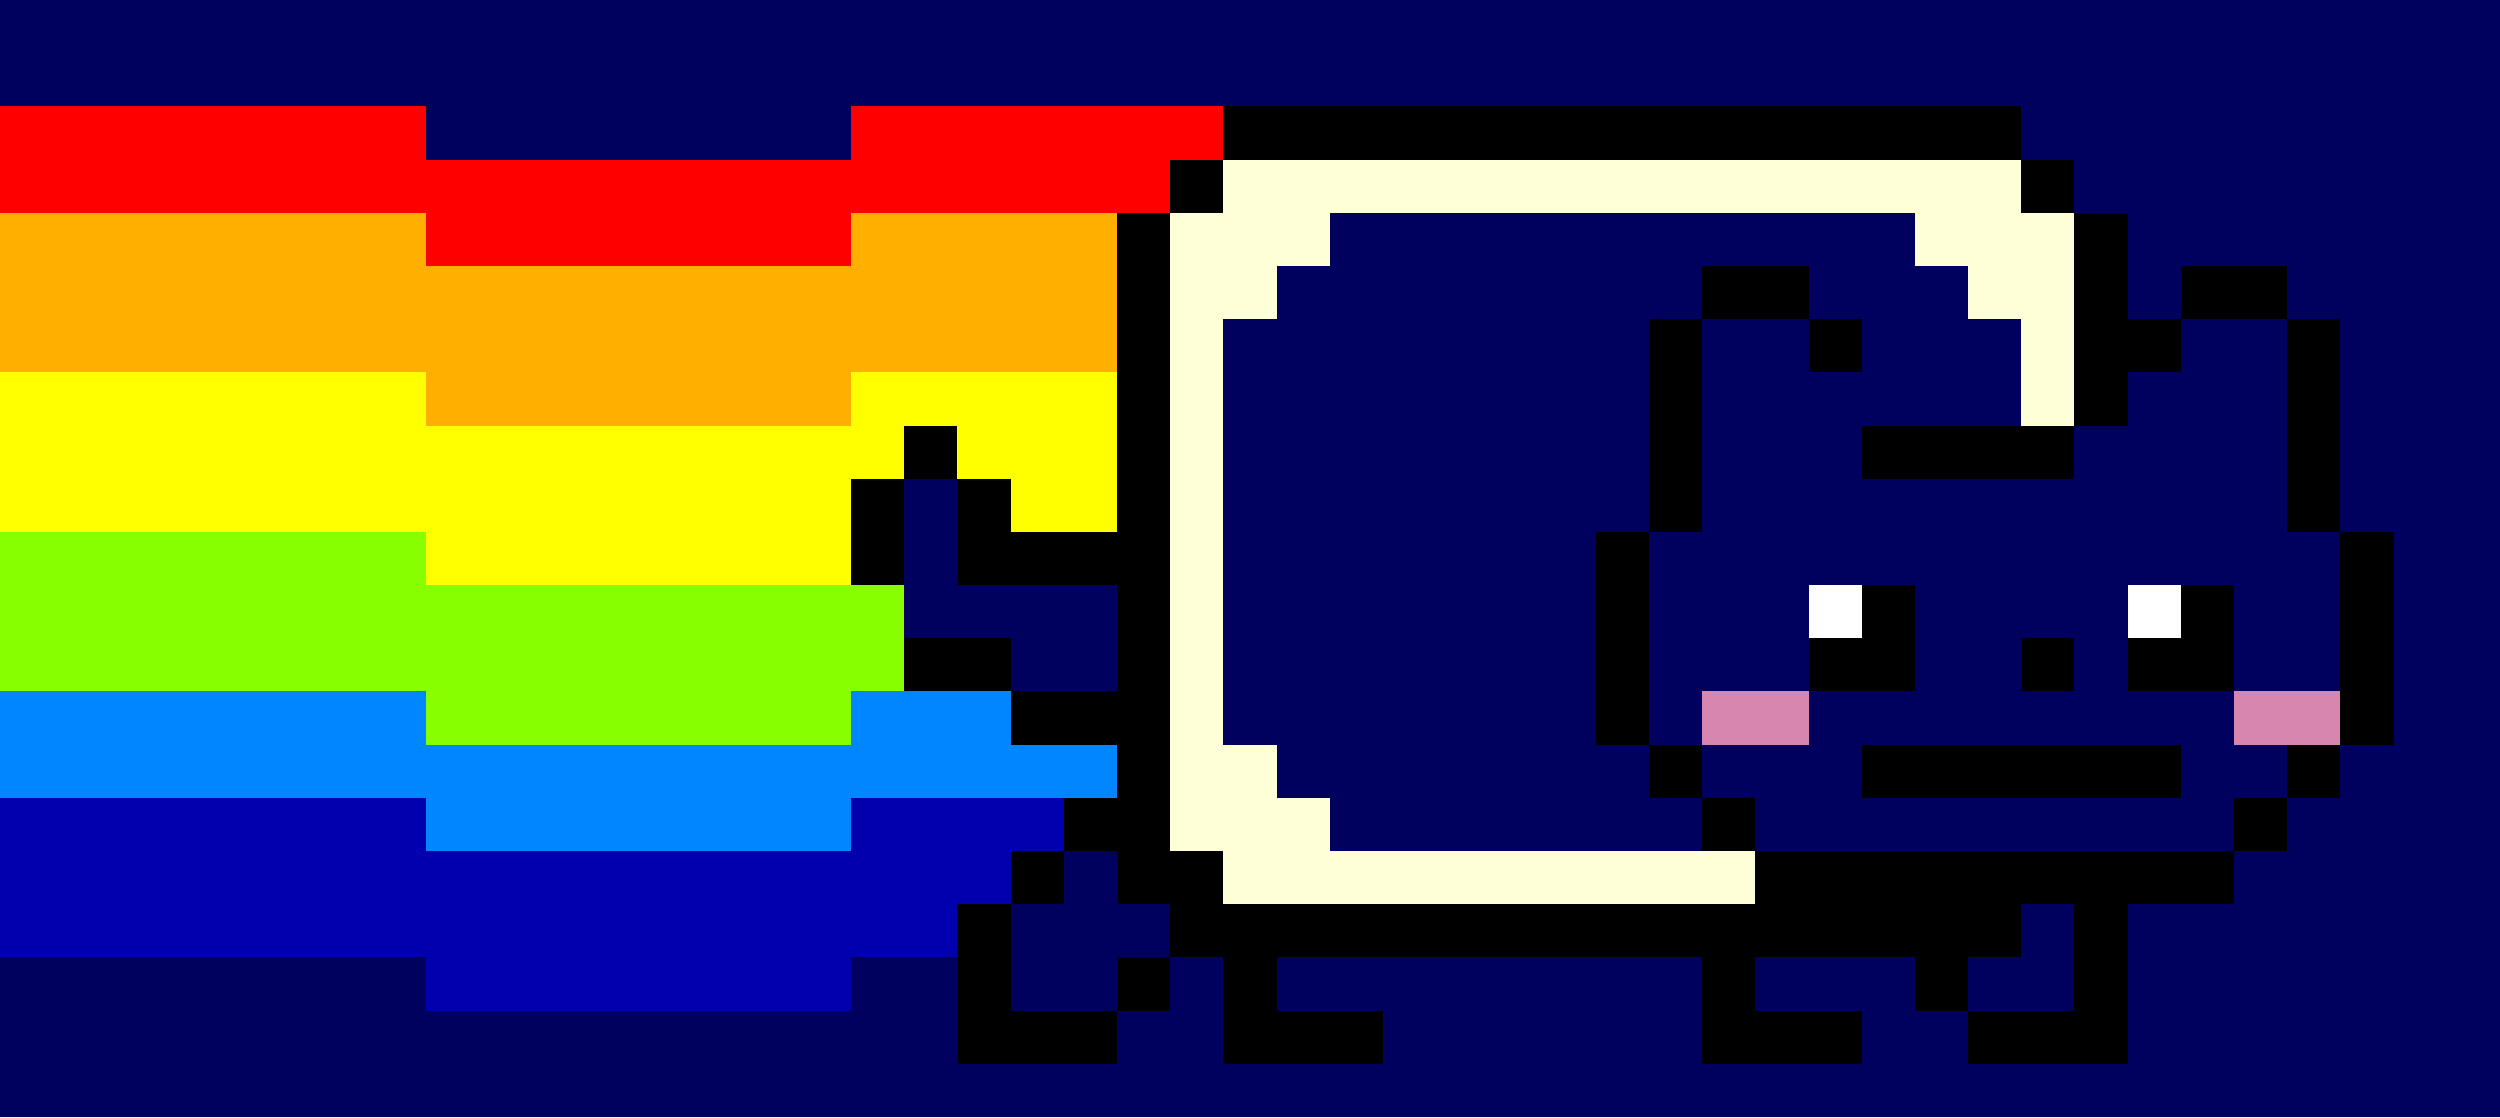
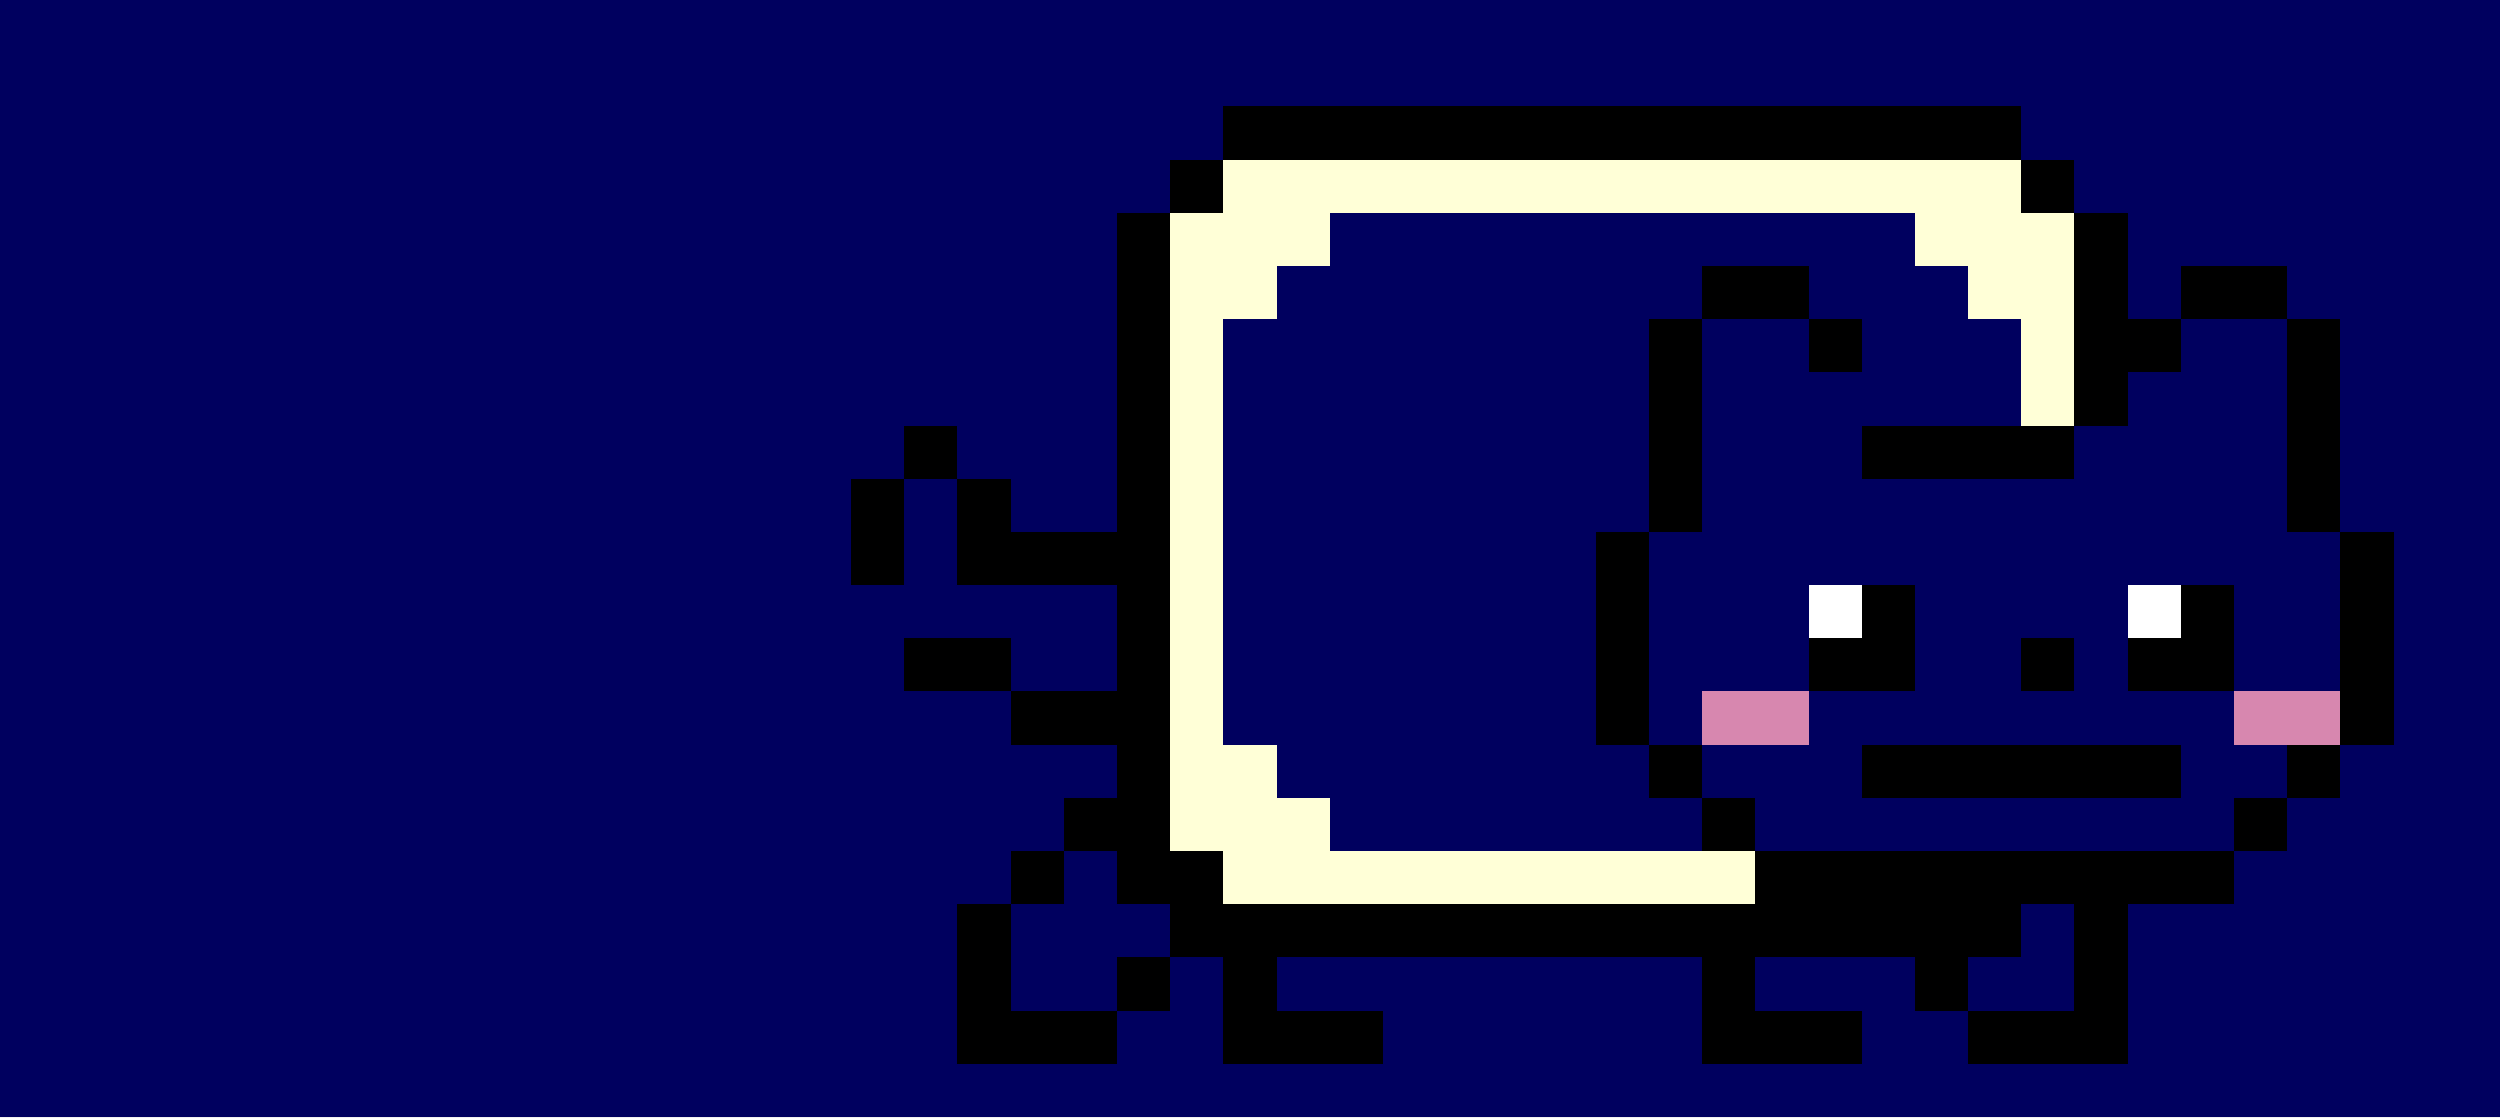
<svg xmlns="http://www.w3.org/2000/svg" viewBox="0 0 47 21" width="188" height="84" shape-rendering="crispEdges">
  <rect width="47" height="21" fill="#00005f" />
-   <rect x="0" y="2" width="8" height="1" fill="#ff0000" />
-   <rect x="16" y="2" width="7" height="1" fill="#ff0000" />
  <rect x="23" y="2" width="15" height="1" fill="#000000" />
-   <rect x="0" y="3" width="22" height="1" fill="#ff0000" />
  <rect x="22" y="3" width="1" height="1" fill="#000000" />
  <rect x="23" y="3" width="15" height="1" fill="#ffffd7" />
  <rect x="38" y="3" width="1" height="1" fill="#000000" />
-   <rect x="0" y="4" width="8" height="1" fill="#ffaf00" />
-   <rect x="8" y="4" width="8" height="1" fill="#ff0000" />
-   <rect x="16" y="4" width="5" height="1" fill="#ffaf00" />
  <rect x="21" y="4" width="1" height="1" fill="#000000" />
  <rect x="22" y="4" width="3" height="1" fill="#ffffd7" />
  <rect x="36" y="4" width="3" height="1" fill="#ffffd7" />
  <rect x="39" y="4" width="1" height="1" fill="#000000" />
-   <rect x="0" y="5" width="21" height="1" fill="#ffaf00" />
  <rect x="21" y="5" width="1" height="1" fill="#000000" />
  <rect x="22" y="5" width="2" height="1" fill="#ffffd7" />
  <rect x="32" y="5" width="2" height="1" fill="#000000" />
  <rect x="37" y="5" width="2" height="1" fill="#ffffd7" />
  <rect x="39" y="5" width="1" height="1" fill="#000000" />
  <rect x="41" y="5" width="2" height="1" fill="#000000" />
-   <rect x="0" y="6" width="21" height="1" fill="#ffaf00" />
  <rect x="21" y="6" width="1" height="1" fill="#000000" />
  <rect x="22" y="6" width="1" height="1" fill="#ffffd7" />
  <rect x="31" y="6" width="1" height="1" fill="#000000" />
  <rect x="34" y="6" width="1" height="1" fill="#000000" />
  <rect x="38" y="6" width="1" height="1" fill="#ffffd7" />
  <rect x="39" y="6" width="2" height="1" fill="#000000" />
  <rect x="43" y="6" width="1" height="1" fill="#000000" />
-   <rect x="0" y="7" width="8" height="1" fill="#ffff00" />
-   <rect x="8" y="7" width="8" height="1" fill="#ffaf00" />
-   <rect x="16" y="7" width="5" height="1" fill="#ffff00" />
  <rect x="21" y="7" width="1" height="1" fill="#000000" />
  <rect x="22" y="7" width="1" height="1" fill="#ffffd7" />
  <rect x="31" y="7" width="1" height="1" fill="#000000" />
  <rect x="38" y="7" width="1" height="1" fill="#ffffd7" />
  <rect x="39" y="7" width="1" height="1" fill="#000000" />
  <rect x="43" y="7" width="1" height="1" fill="#000000" />
-   <rect x="0" y="8" width="17" height="1" fill="#ffff00" />
  <rect x="17" y="8" width="1" height="1" fill="#000000" />
-   <rect x="18" y="8" width="3" height="1" fill="#ffff00" />
  <rect x="21" y="8" width="1" height="1" fill="#000000" />
  <rect x="22" y="8" width="1" height="1" fill="#ffffd7" />
  <rect x="31" y="8" width="1" height="1" fill="#000000" />
  <rect x="35" y="8" width="4" height="1" fill="#000000" />
  <rect x="43" y="8" width="1" height="1" fill="#000000" />
-   <rect x="0" y="9" width="16" height="1" fill="#ffff00" />
  <rect x="16" y="9" width="1" height="1" fill="#000000" />
  <rect x="18" y="9" width="1" height="1" fill="#000000" />
-   <rect x="19" y="9" width="2" height="1" fill="#ffff00" />
  <rect x="21" y="9" width="1" height="1" fill="#000000" />
  <rect x="22" y="9" width="1" height="1" fill="#ffffd7" />
  <rect x="31" y="9" width="1" height="1" fill="#000000" />
  <rect x="43" y="9" width="1" height="1" fill="#000000" />
-   <rect x="0" y="10" width="8" height="1" fill="#87ff00" />
-   <rect x="8" y="10" width="8" height="1" fill="#ffff00" />
  <rect x="16" y="10" width="1" height="1" fill="#000000" />
  <rect x="18" y="10" width="4" height="1" fill="#000000" />
  <rect x="22" y="10" width="1" height="1" fill="#ffffd7" />
  <rect x="30" y="10" width="1" height="1" fill="#000000" />
  <rect x="44" y="10" width="1" height="1" fill="#000000" />
-   <rect x="0" y="11" width="17" height="1" fill="#87ff00" />
  <rect x="21" y="11" width="1" height="1" fill="#000000" />
  <rect x="22" y="11" width="1" height="1" fill="#ffffd7" />
  <rect x="30" y="11" width="1" height="1" fill="#000000" />
  <rect x="34" y="11" width="1" height="1" fill="#ffffff" />
  <rect x="35" y="11" width="1" height="1" fill="#000000" />
  <rect x="40" y="11" width="1" height="1" fill="#ffffff" />
  <rect x="41" y="11" width="1" height="1" fill="#000000" />
  <rect x="44" y="11" width="1" height="1" fill="#000000" />
-   <rect x="0" y="12" width="17" height="1" fill="#87ff00" />
  <rect x="17" y="12" width="2" height="1" fill="#000000" />
  <rect x="21" y="12" width="1" height="1" fill="#000000" />
  <rect x="22" y="12" width="1" height="1" fill="#ffffd7" />
  <rect x="30" y="12" width="1" height="1" fill="#000000" />
  <rect x="34" y="12" width="2" height="1" fill="#000000" />
  <rect x="38" y="12" width="1" height="1" fill="#000000" />
  <rect x="40" y="12" width="2" height="1" fill="#000000" />
  <rect x="44" y="12" width="1" height="1" fill="#000000" />
-   <rect x="0" y="13" width="8" height="1" fill="#0087ff" />
-   <rect x="8" y="13" width="8" height="1" fill="#87ff00" />
-   <rect x="16" y="13" width="3" height="1" fill="#0087ff" />
  <rect x="19" y="13" width="3" height="1" fill="#000000" />
  <rect x="22" y="13" width="1" height="1" fill="#ffffd7" />
  <rect x="30" y="13" width="1" height="1" fill="#000000" />
  <rect x="32" y="13" width="2" height="1" fill="#d787af" />
  <rect x="42" y="13" width="2" height="1" fill="#d787af" />
  <rect x="44" y="13" width="1" height="1" fill="#000000" />
-   <rect x="0" y="14" width="21" height="1" fill="#0087ff" />
  <rect x="21" y="14" width="1" height="1" fill="#000000" />
  <rect x="22" y="14" width="2" height="1" fill="#ffffd7" />
  <rect x="31" y="14" width="1" height="1" fill="#000000" />
  <rect x="35" y="14" width="6" height="1" fill="#000000" />
  <rect x="43" y="14" width="1" height="1" fill="#000000" />
-   <rect x="0" y="15" width="8" height="1" fill="#0000af" />
-   <rect x="8" y="15" width="8" height="1" fill="#0087ff" />
-   <rect x="16" y="15" width="4" height="1" fill="#0000af" />
  <rect x="20" y="15" width="2" height="1" fill="#000000" />
  <rect x="22" y="15" width="3" height="1" fill="#ffffd7" />
  <rect x="32" y="15" width="1" height="1" fill="#000000" />
  <rect x="42" y="15" width="1" height="1" fill="#000000" />
-   <rect x="0" y="16" width="19" height="1" fill="#0000af" />
  <rect x="19" y="16" width="1" height="1" fill="#000000" />
  <rect x="21" y="16" width="2" height="1" fill="#000000" />
  <rect x="23" y="16" width="10" height="1" fill="#ffffd7" />
  <rect x="33" y="16" width="9" height="1" fill="#000000" />
-   <rect x="0" y="17" width="18" height="1" fill="#0000af" />
  <rect x="18" y="17" width="1" height="1" fill="#000000" />
  <rect x="22" y="17" width="16" height="1" fill="#000000" />
  <rect x="39" y="17" width="1" height="1" fill="#000000" />
-   <rect x="8" y="18" width="8" height="1" fill="#0000af" />
  <rect x="18" y="18" width="1" height="1" fill="#000000" />
  <rect x="21" y="18" width="1" height="1" fill="#000000" />
  <rect x="23" y="18" width="1" height="1" fill="#000000" />
  <rect x="32" y="18" width="1" height="1" fill="#000000" />
  <rect x="36" y="18" width="1" height="1" fill="#000000" />
  <rect x="39" y="18" width="1" height="1" fill="#000000" />
  <rect x="18" y="19" width="3" height="1" fill="#000000" />
  <rect x="23" y="19" width="3" height="1" fill="#000000" />
  <rect x="32" y="19" width="3" height="1" fill="#000000" />
  <rect x="37" y="19" width="3" height="1" fill="#000000" />
</svg>
